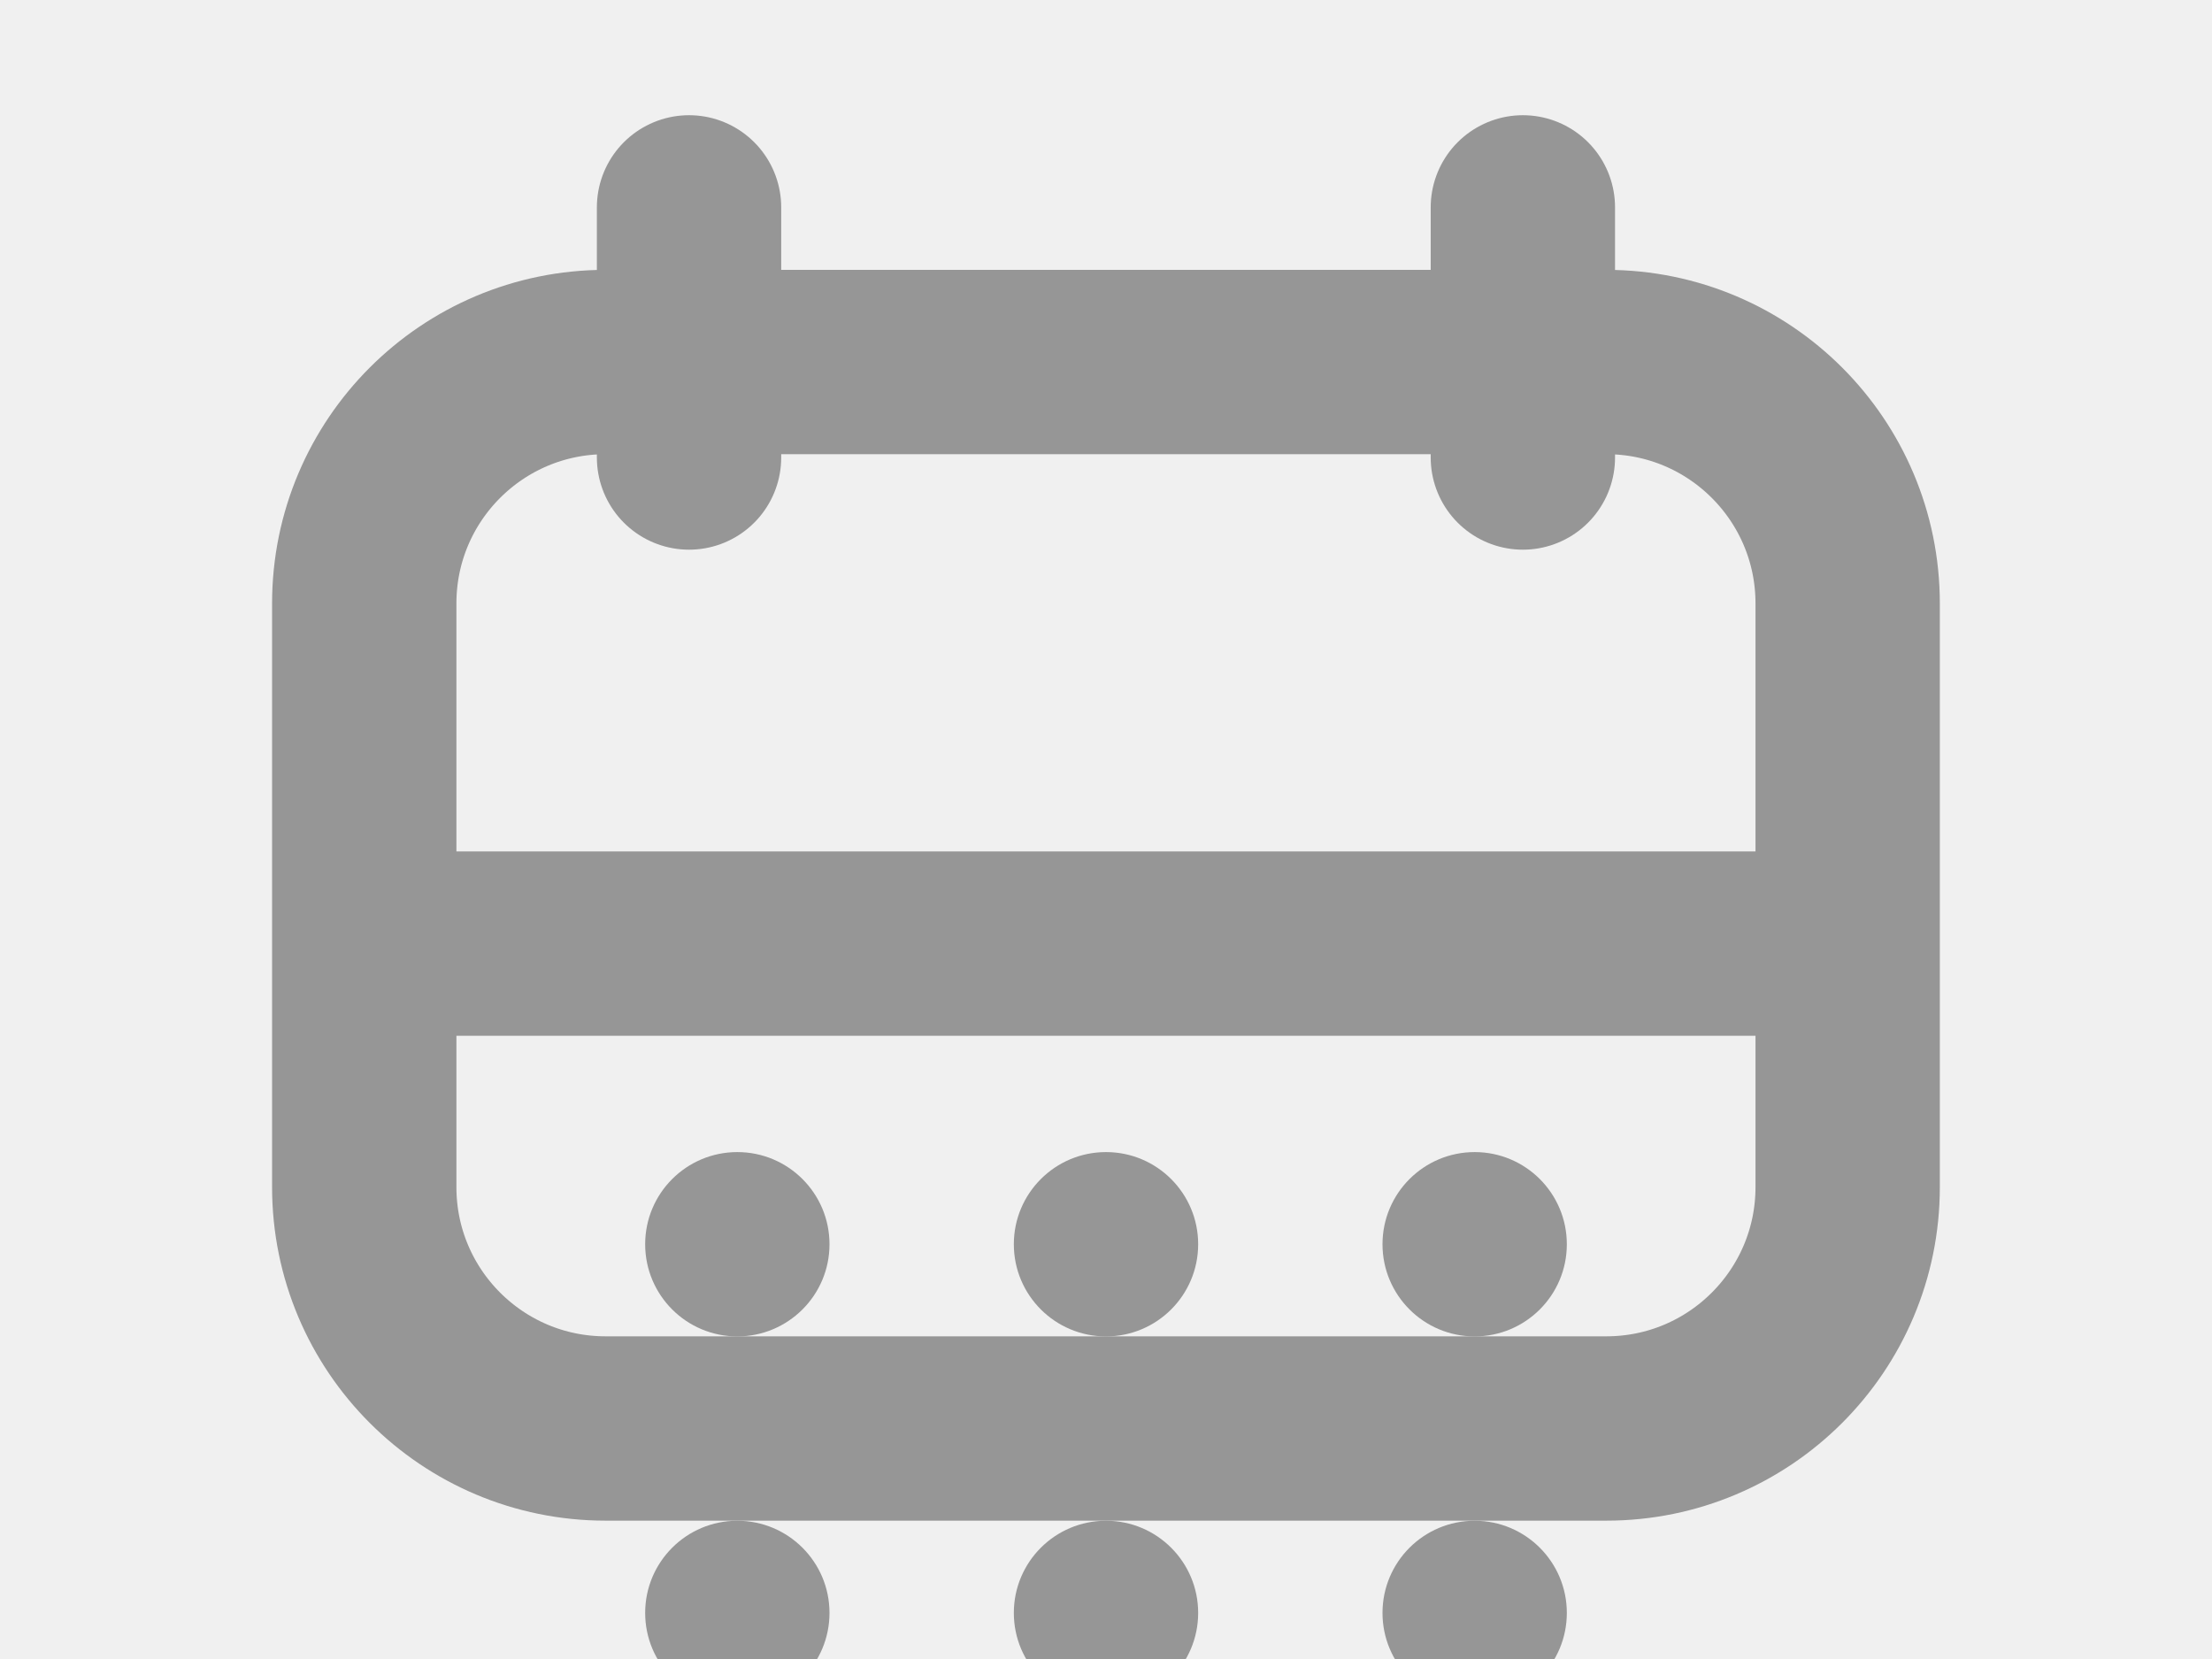
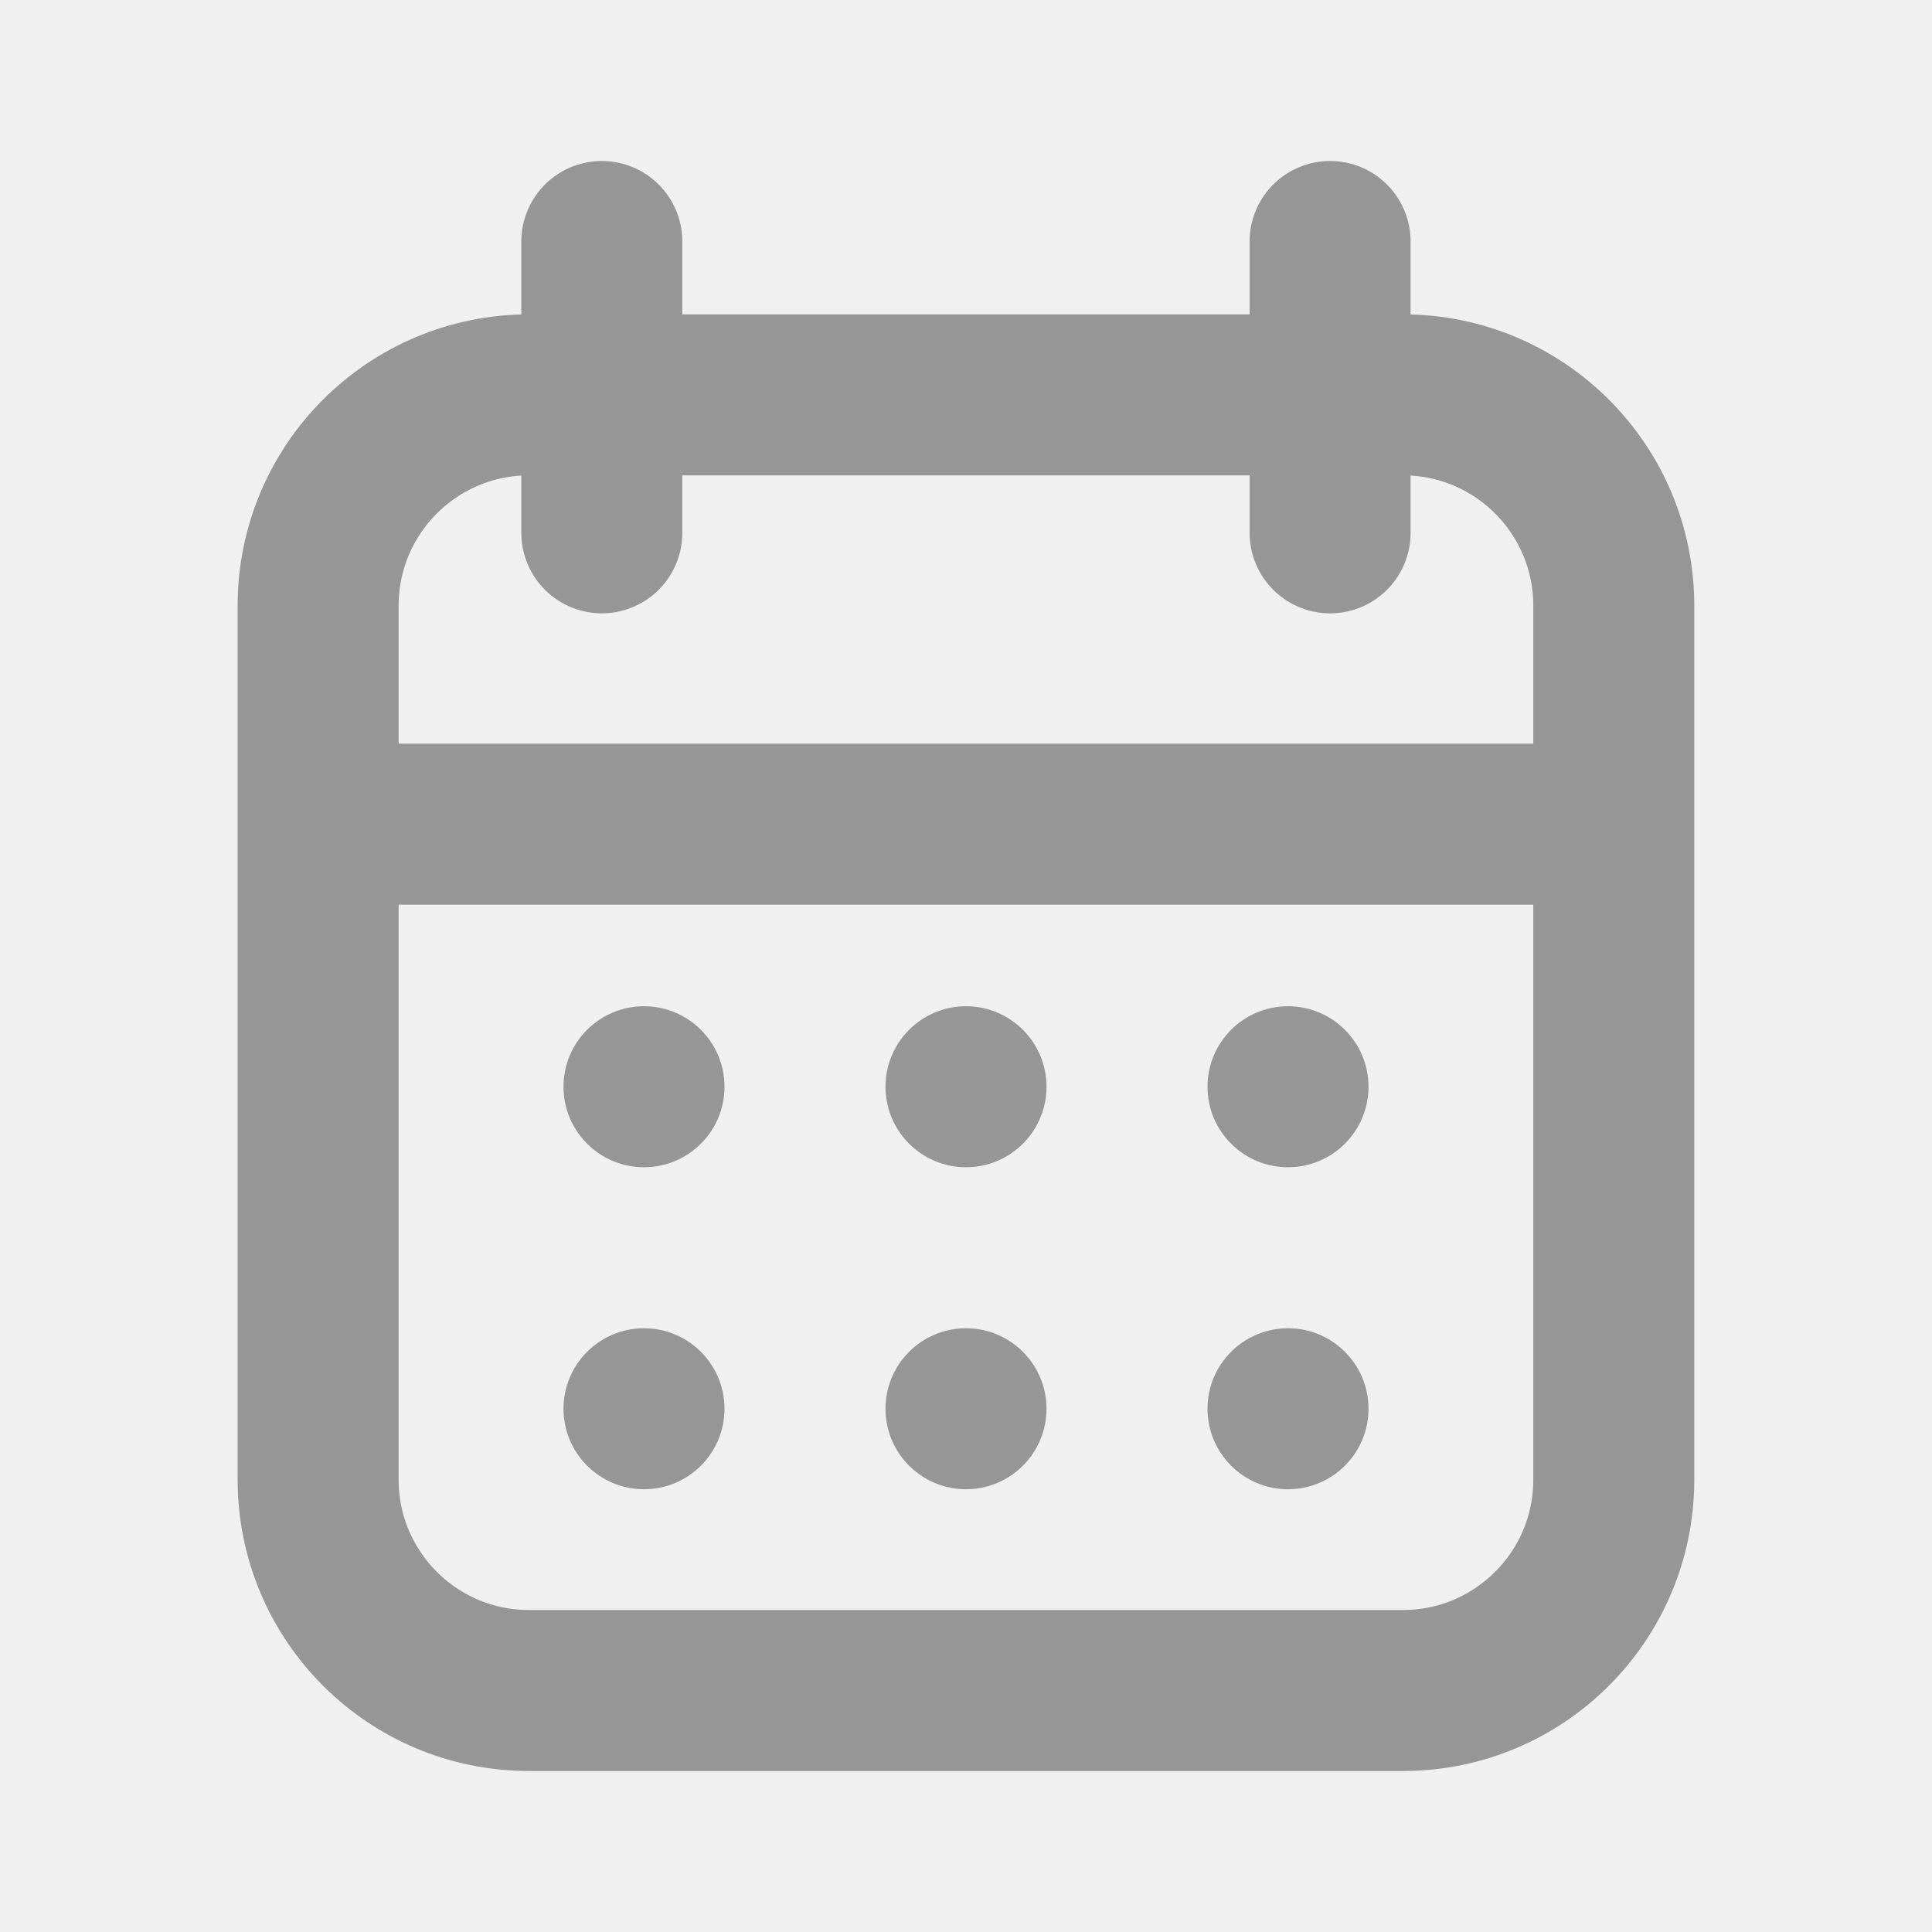
- <svg xmlns="http://www.w3.org/2000/svg" width="24" height="18" viewBox="0 0 24 18" fill="none">
-   <g clip-path="url(#clip0_1670_3691)">
-     <path d="M7.476 2.25V4.964" stroke="#969696" stroke-width="2" stroke-linecap="round" />
-     <path d="M16.523 2.25V4.964" stroke="#969696" stroke-width="2" stroke-linecap="round" />
-     <rect x="3.952" y="3.928" width="16.095" height="11.571" rx="2.619" stroke="#969696" stroke-width="2" />
-     <path d="M3.856 10.238L20.142 10.238" stroke="#969696" stroke-width="2" />
-     <circle cx="8" cy="13.5" r="1" fill="#969696" />
-     <circle cx="12" cy="13.5" r="1" fill="#969696" />
-     <circle cx="12" cy="17.5" r="1" fill="#969696" />
-     <circle cx="16" cy="17.5" r="1" fill="#969696" />
-     <circle cx="8" cy="17.5" r="1" fill="#969696" />
-     <circle cx="16" cy="13.5" r="1" fill="#969696" />
-   </g>
-   <defs>
-     <clipPath id="clip0_1670_3691">
-       <rect width="24" height="18" fill="white" />
-     </clipPath>
-   </defs>
+ <svg xmlns="http://www.w3.org/2000/svg" width="24" height="24" viewBox="0 0 24 24" fill="none">
+   <path d="M7.476 3V6.619" stroke="#969696" stroke-width="2" stroke-linecap="round" />
+   <path d="M16.523 3V6.619" stroke="#969696" stroke-width="2" stroke-linecap="round" />
+   <rect x="3.952" y="4.905" width="16.095" height="16.095" rx="2.619" stroke="#969696" stroke-width="2" />
+   <path d="M3.856 10.238L20.142 10.238" stroke="#969696" stroke-width="2" />
+   <circle cx="8" cy="13.5" r="1" fill="#969696" />
+   <circle cx="12" cy="13.5" r="1" fill="#969696" />
+   <circle cx="12" cy="17.5" r="1" fill="#969696" />
+   <circle cx="16" cy="17.5" r="1" fill="#969696" />
+   <circle cx="8" cy="17.5" r="1" fill="#969696" />
+   <circle cx="16" cy="13.5" r="1" fill="#969696" />
</svg>
